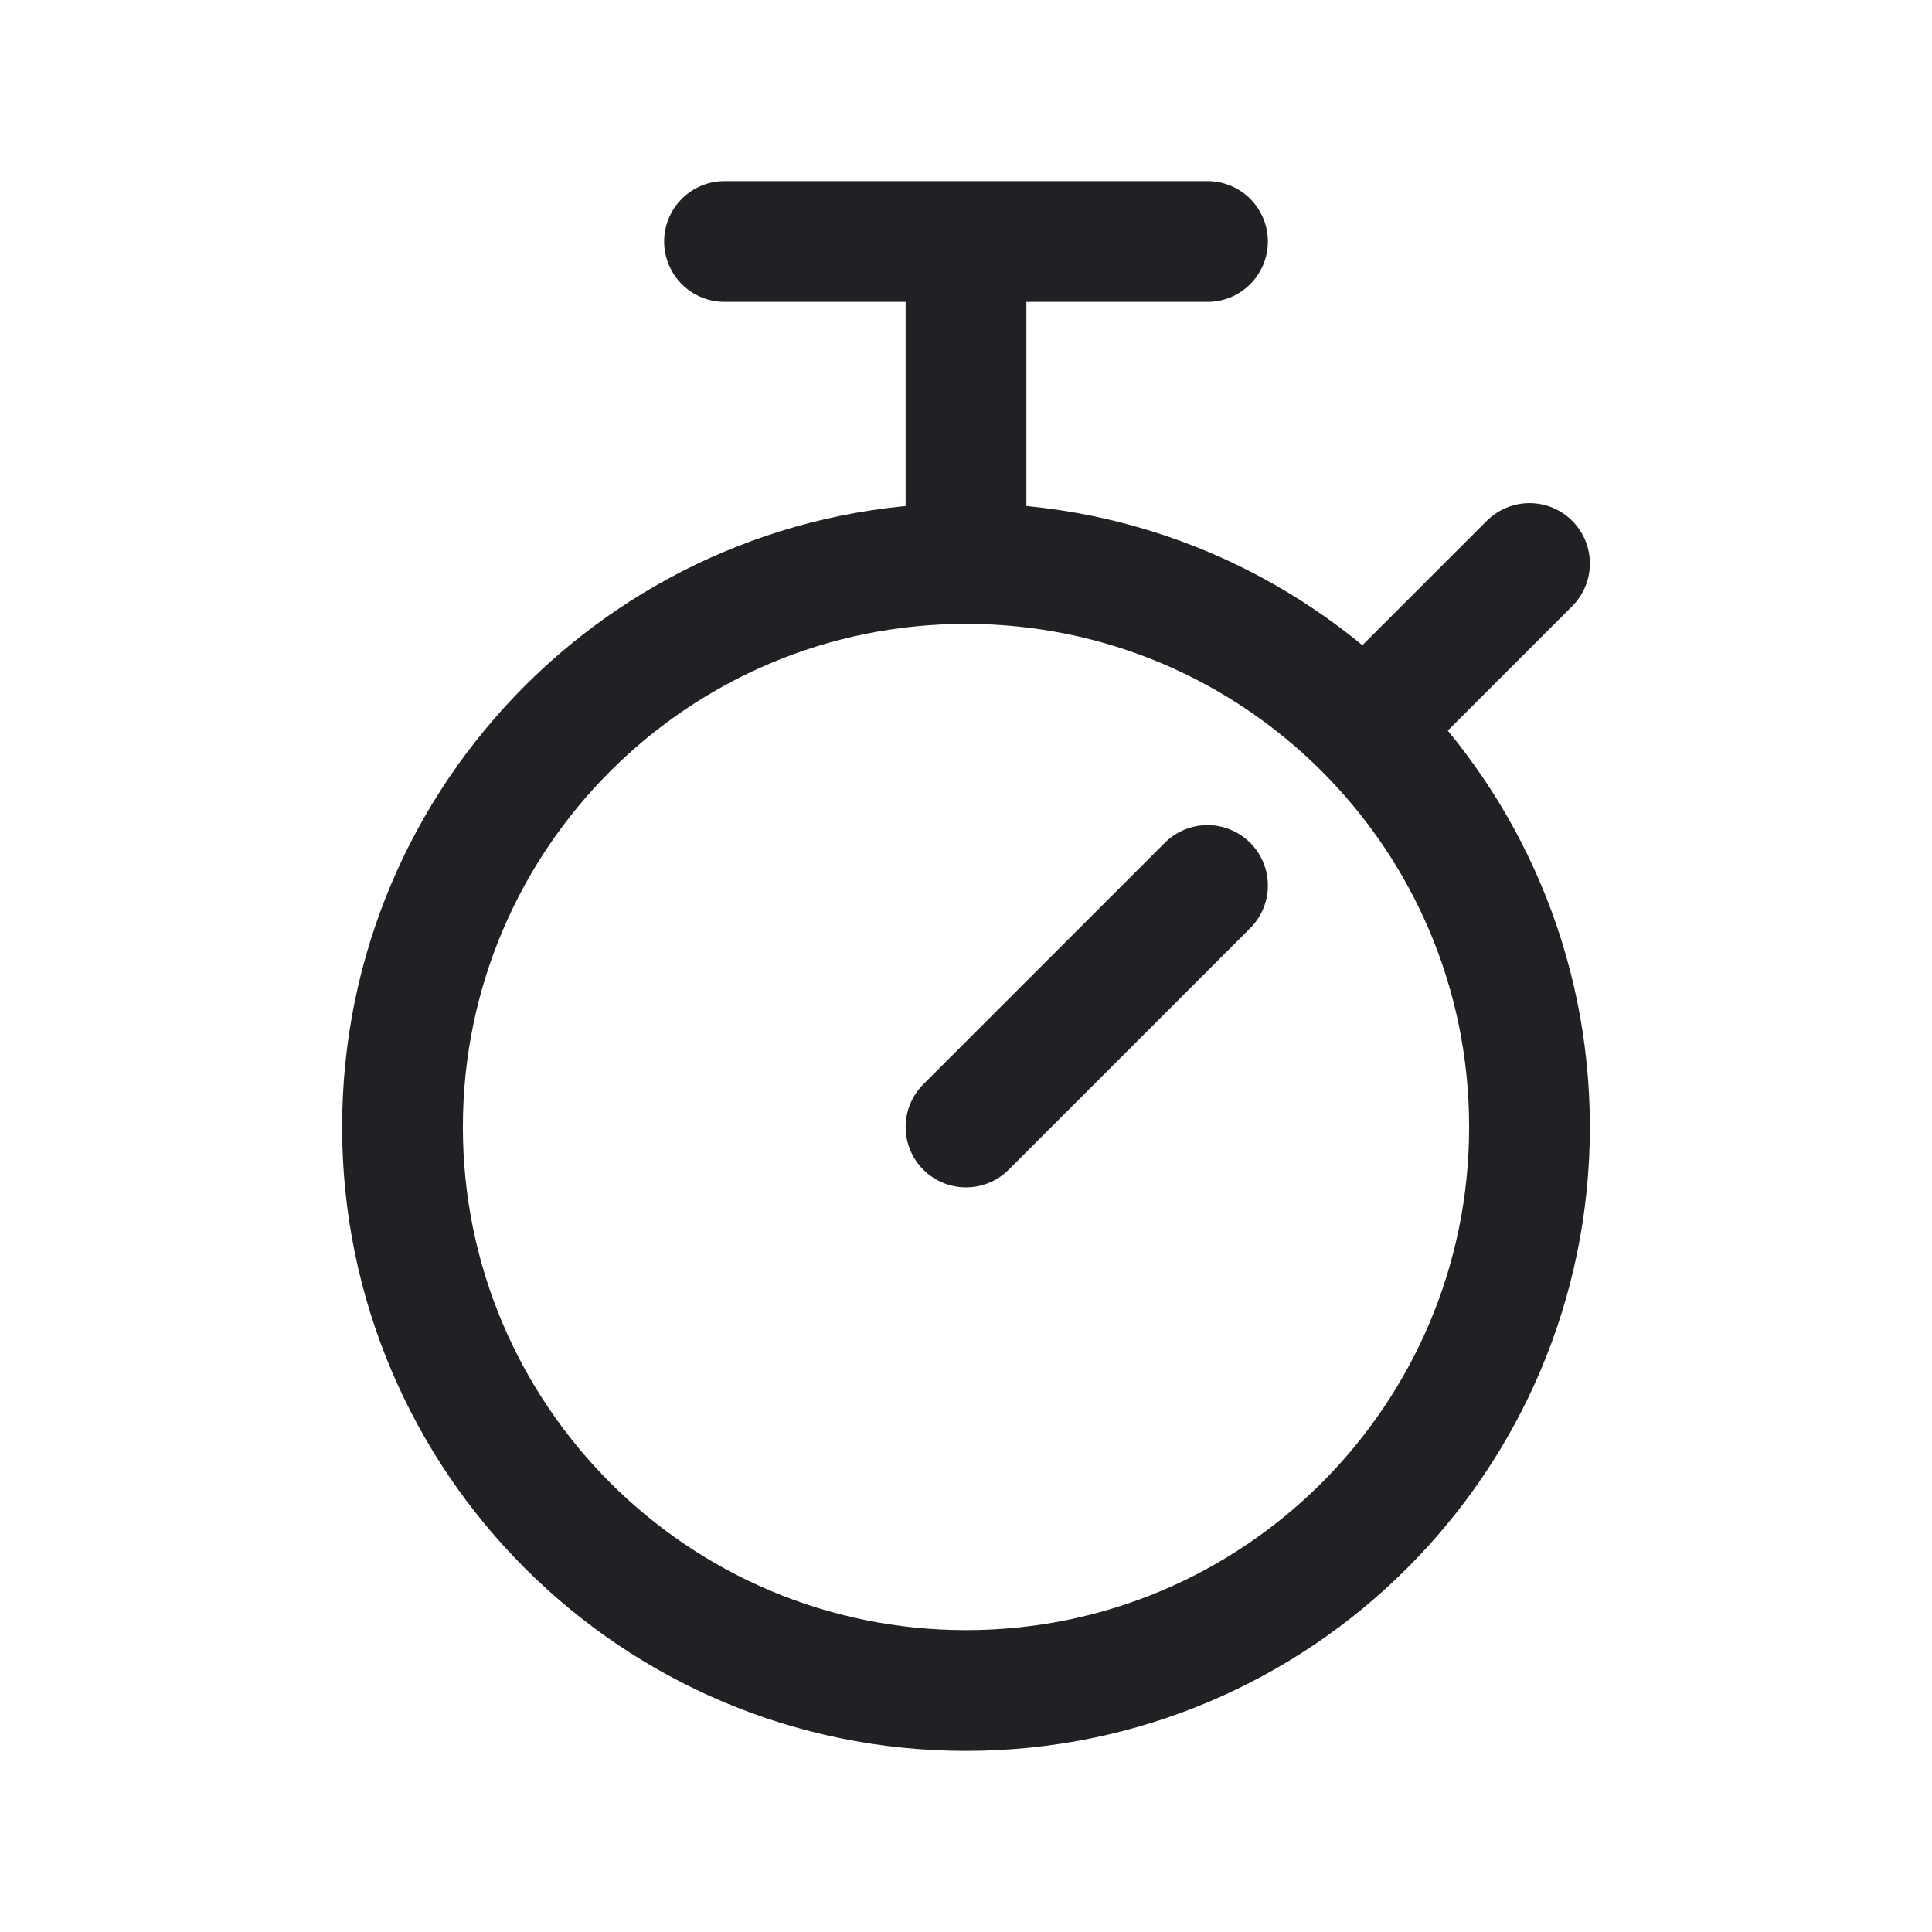
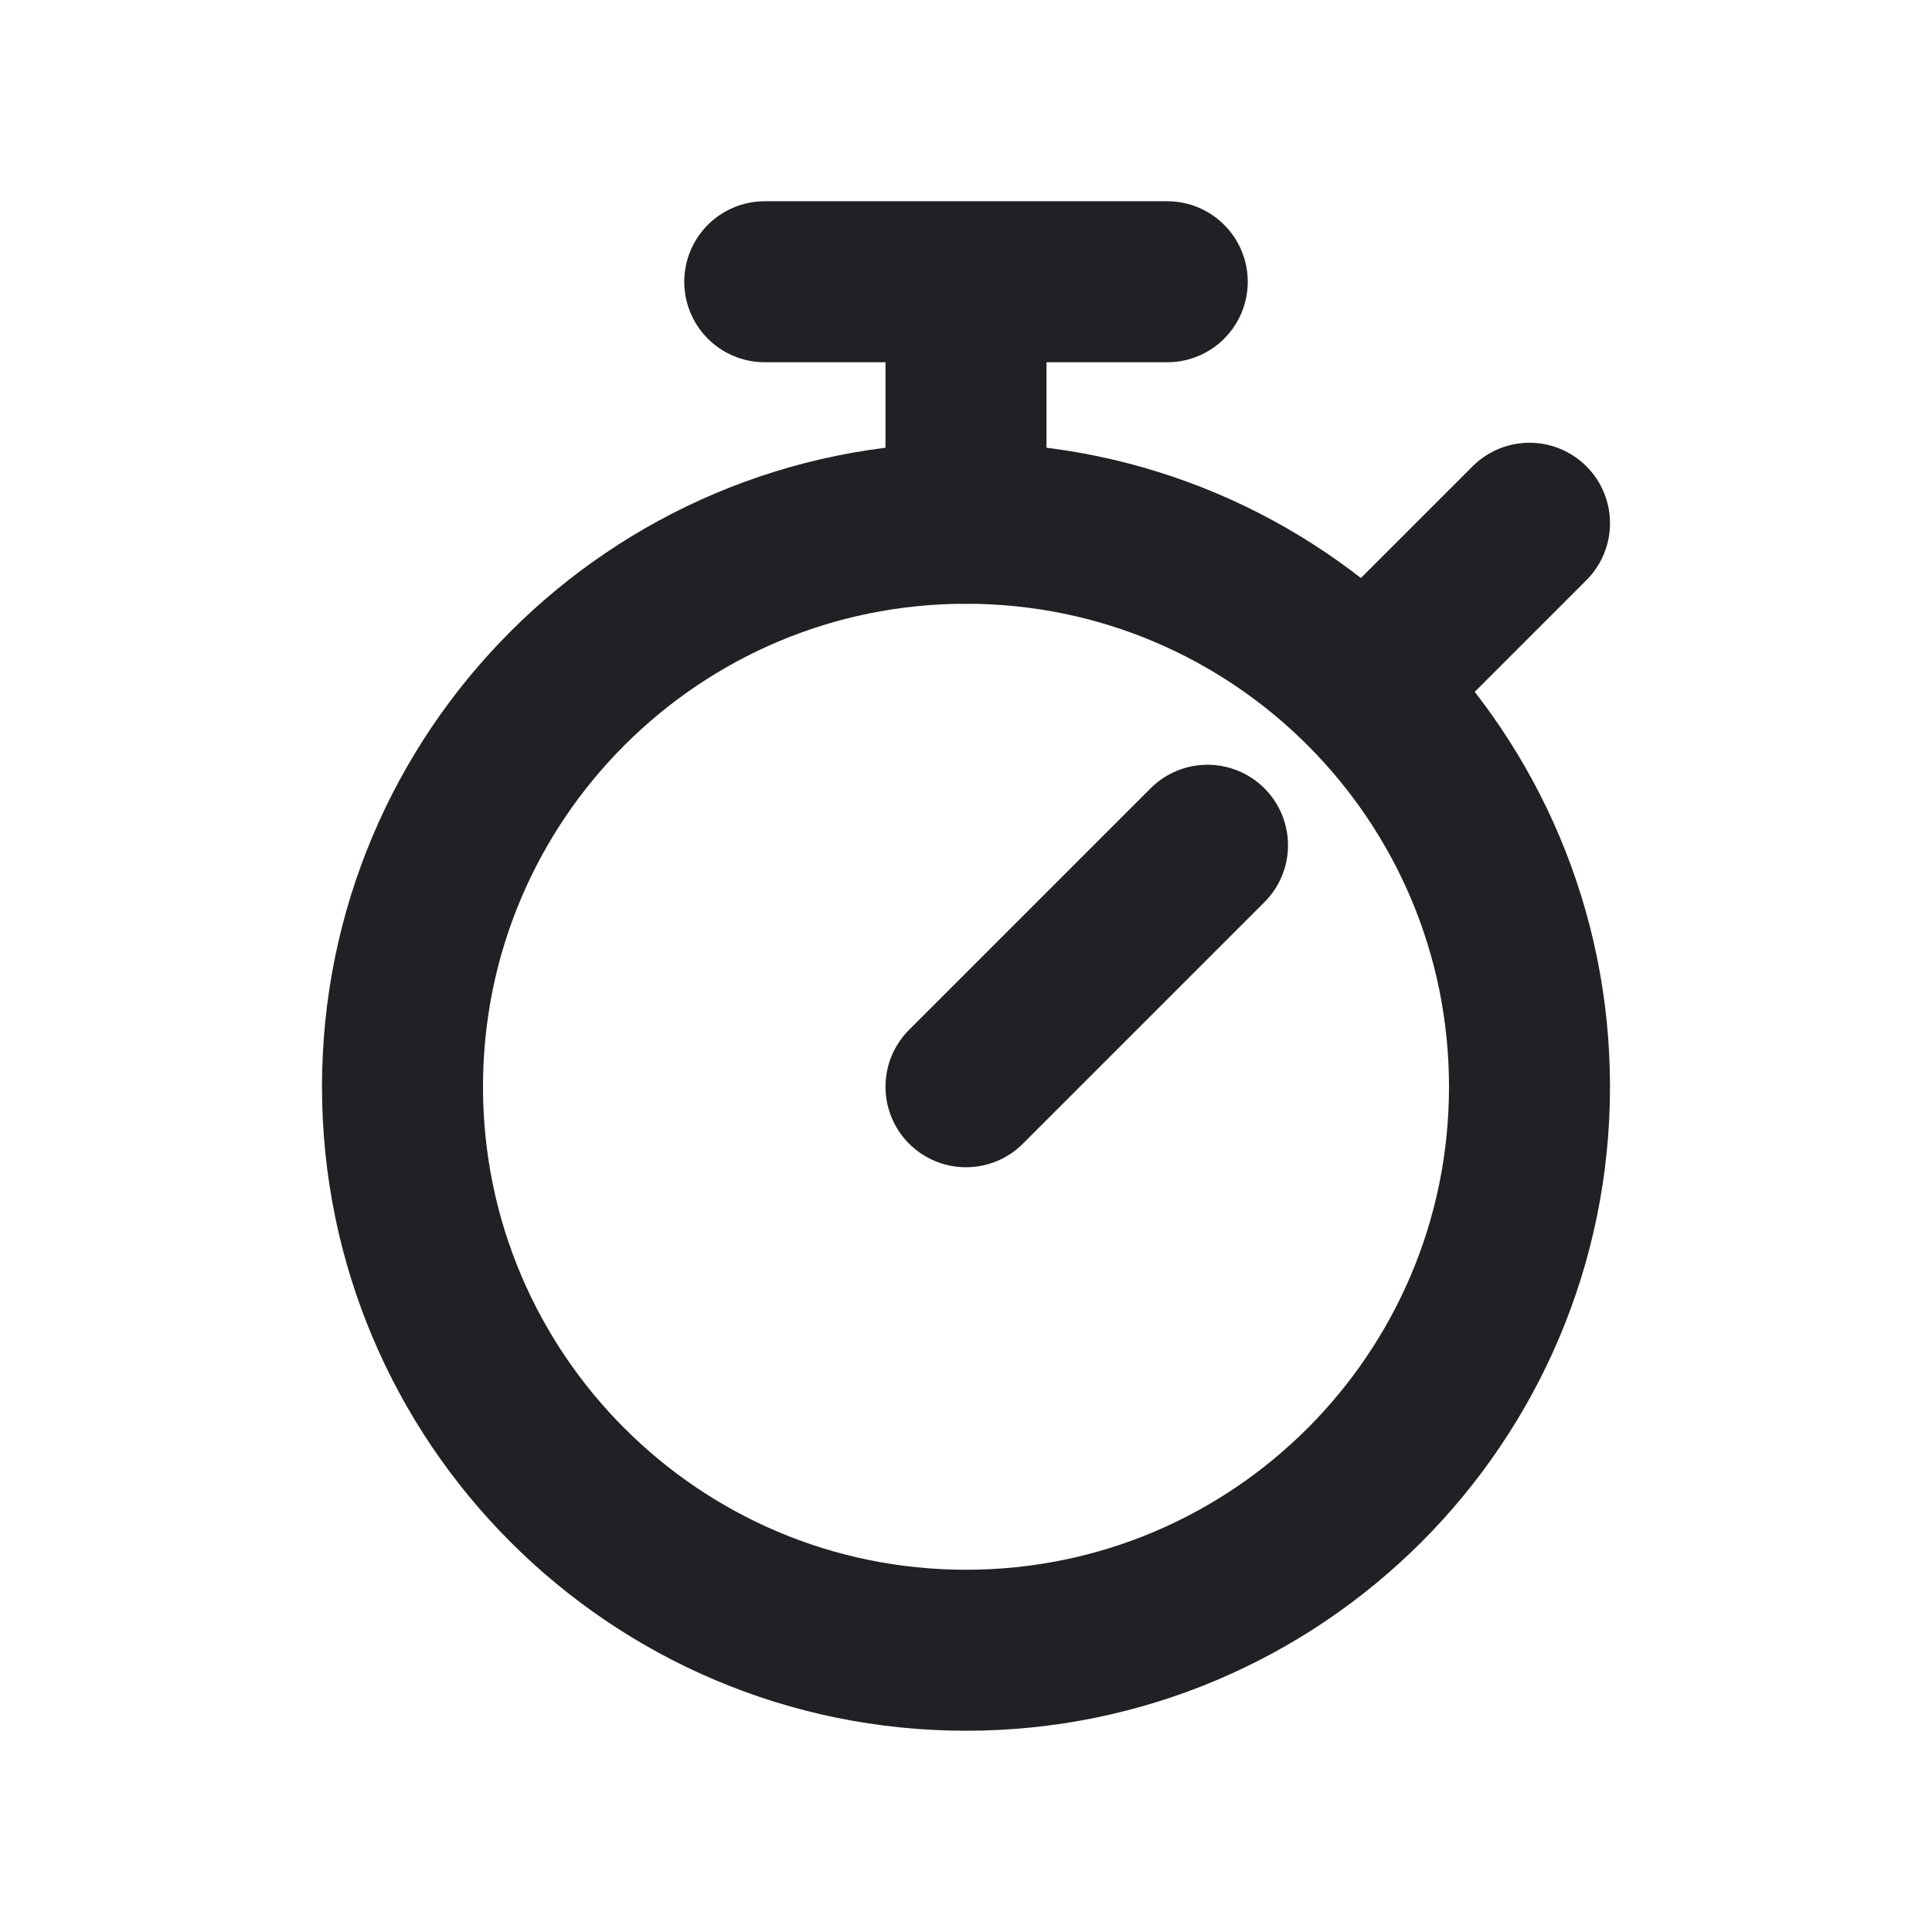
<svg xmlns="http://www.w3.org/2000/svg" width="24" height="24" viewBox="0 0 24 24">
-   <circle cx="12" cy="14" r="7" fill="none" stroke="#202124" stroke-width="1.5" />
-   <path d="M12 7V3M9 3h6M17 9l2-2" fill="none" stroke="#202124" stroke-width="1.5" stroke-linecap="round" />
-   <path d="M12 14l3-3" fill="none" stroke="#202124" stroke-width="1.5" stroke-linecap="round" />
+   <circle cx="12" cy="13.5" r="7" fill="none" stroke="#202124" stroke-width="2" />
+   <path d="M12 6.5V3.5M9.5 3.5h5M17.2 8.3l1.8-1.8" fill="none" stroke="#202124" stroke-width="2" stroke-linecap="round" />
+   <path d="M12 13.5l3-3" fill="none" stroke="#202124" stroke-width="2" stroke-linecap="round" />
</svg>
